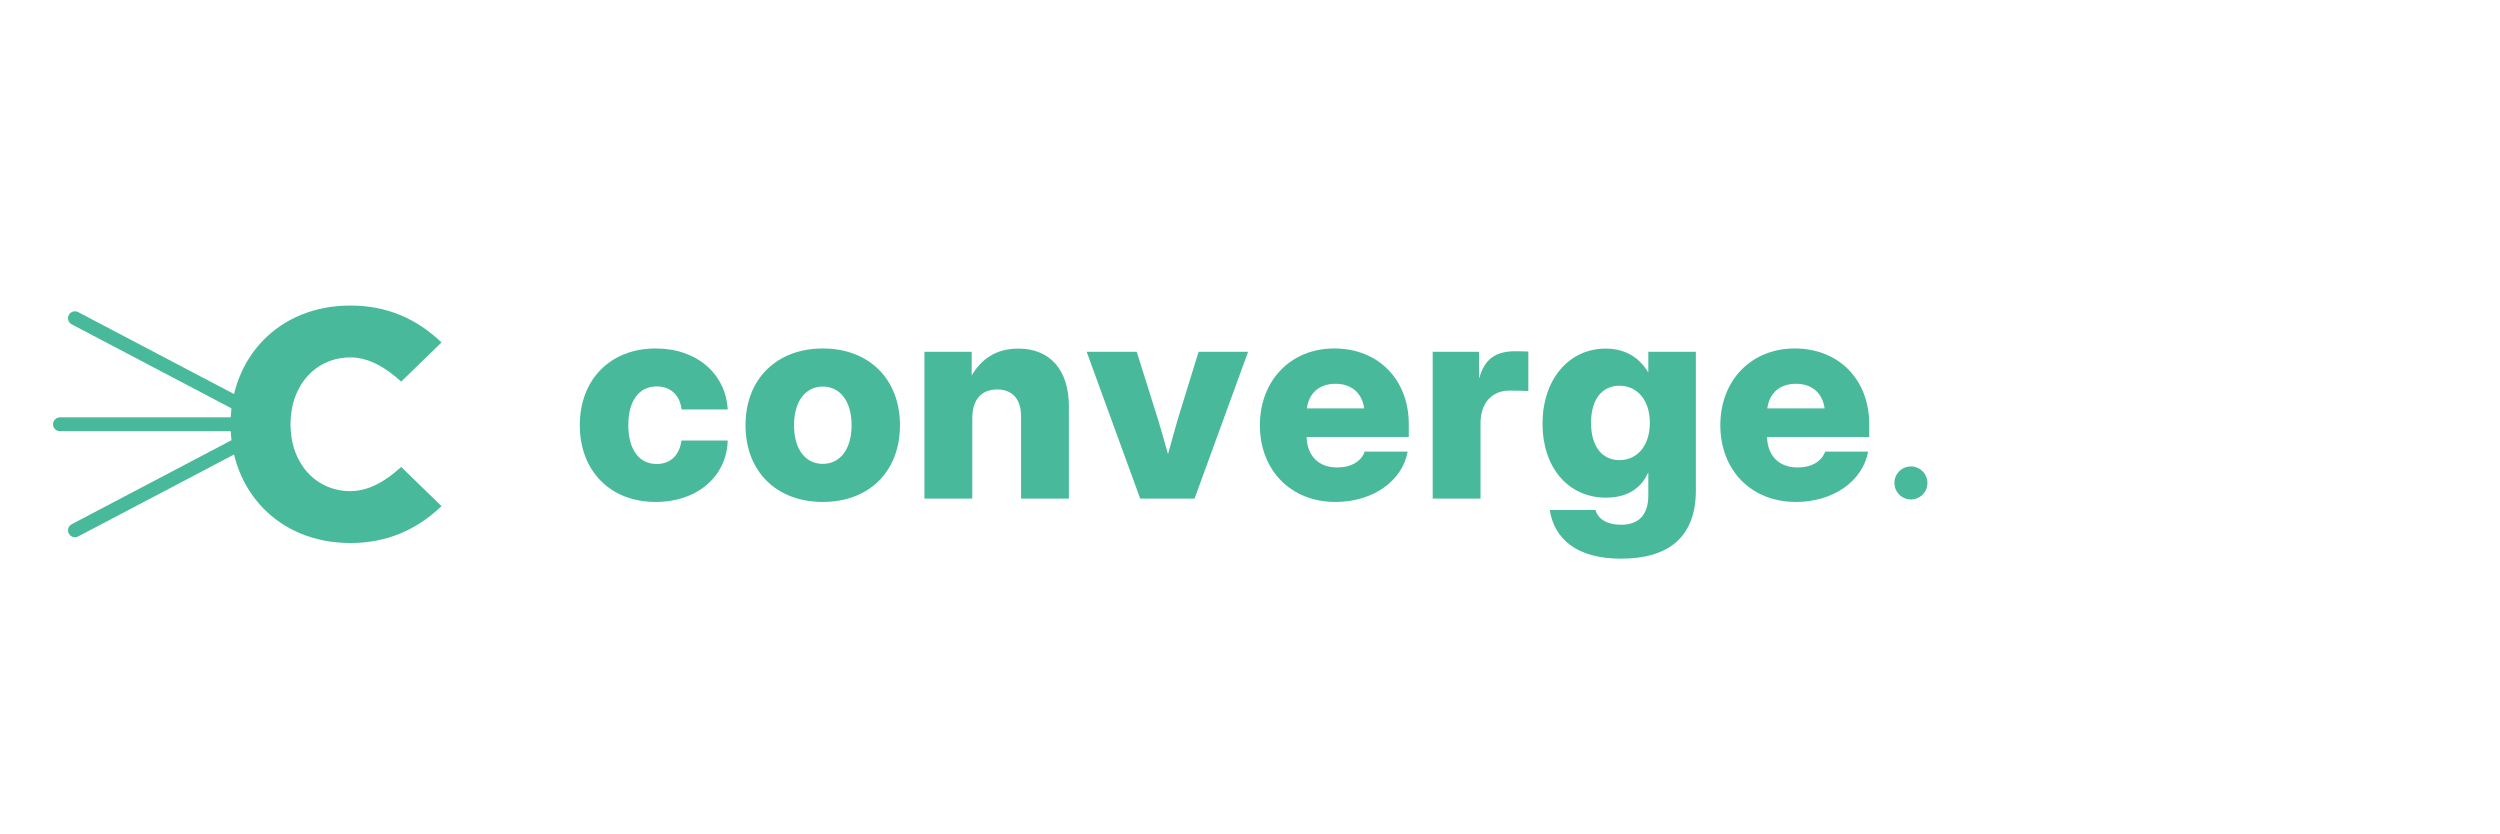
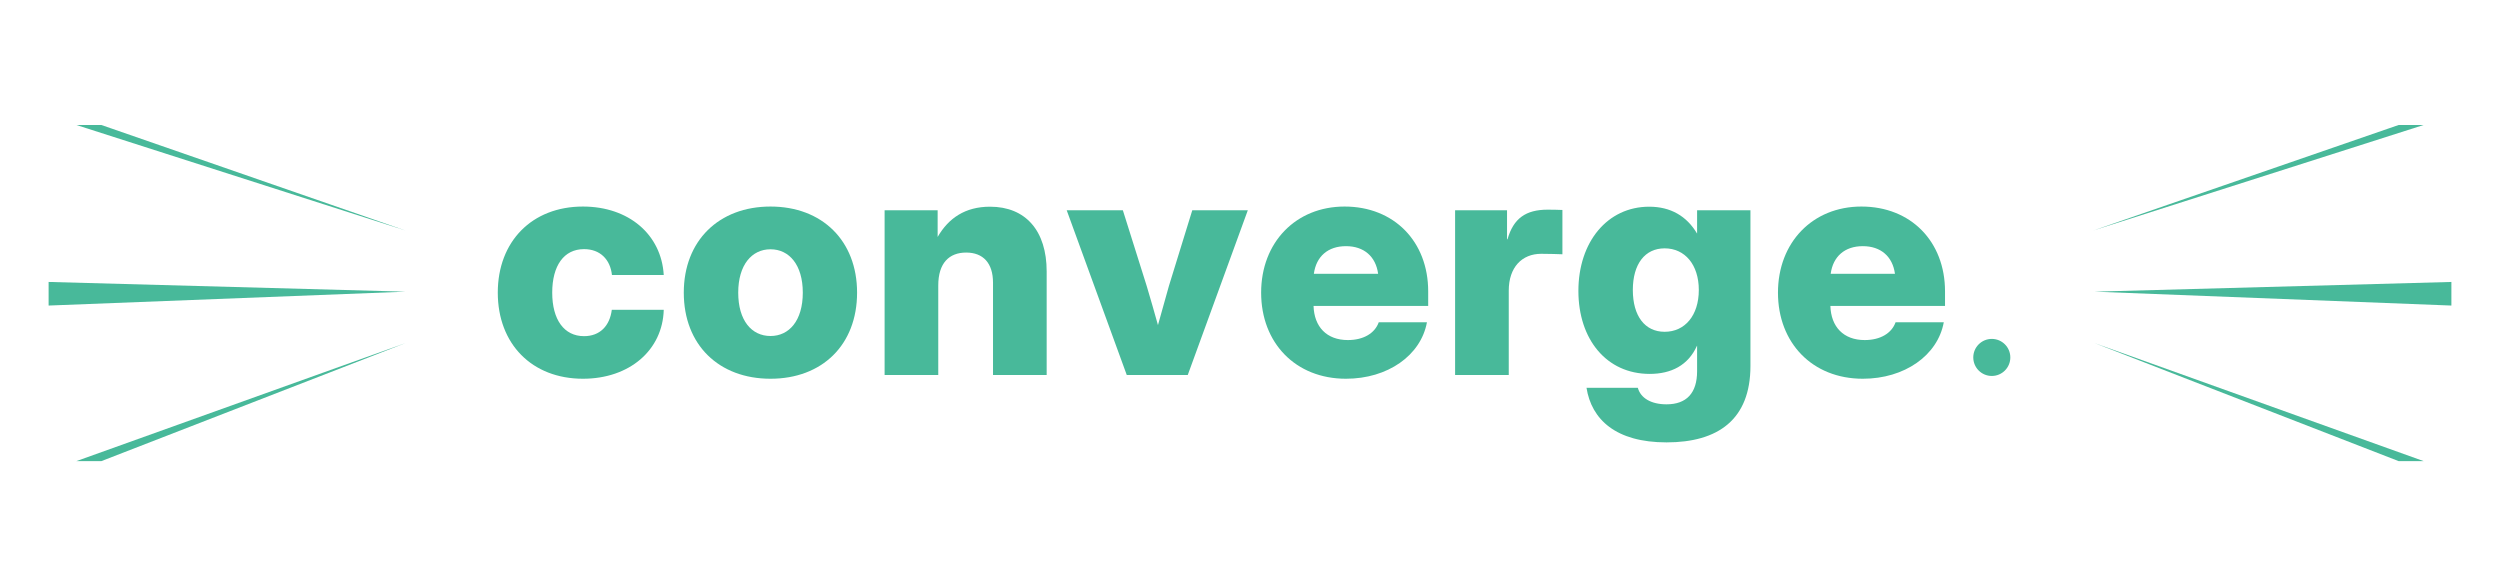
- <svg xmlns="http://www.w3.org/2000/svg" width="1800" height="600" viewBox="0 0 1800 600" fill="none" role="img" aria-labelledby="title desc">
-   <g transform="translate(0 93) scale(0.83)" aria-label="C with three converging rays">
-     <g fill="none" stroke="#48B99A" stroke-width="12" stroke-linecap="round" stroke-linejoin="round">
-       <path d="M 65 164 L 240 256" />
-       <path d="M 52 256 L 240 256" />
-       <path d="M 65 348 L 240 256" />
-     </g>
-     <path d="M 383 185 C 361 164 335 153 304 153 C 241 153 200 199 200 256 C 200 313 241 359 304 359 C 335 359 361 348 383 327 L 348 293 C 335 305 320 314 304 314 C 274 314 252 290 252 256 C 252 222 274 198 304 198 C 320 198 335 207 348 219 Z" fill="#48B99A" />
+ <svg xmlns="http://www.w3.org/2000/svg" width="1800" height="420" viewBox="0 0 1800 420" fill="none" role="img" aria-labelledby="title desc">
+   <g>
+     <polygon points="55,90 73,90 292,166" fill="#48B99A" />
+     <polygon points="35,203 35,220 292,210" fill="#48B99A" />
+     <polygon points="55,332 73,332 292,247" fill="#48B99A" />
+     <polygon points="1507,166 1727,90 1745,90" fill="#48B99A" />
+     <polygon points="1508,210 1765,203 1765,220" fill="#48B99A" />
+     <polygon points="1508,247 1727,332 1745,332" fill="#48B99A" />
  </g>
  <g aria-label="converge wordmark">
-     <path fill="#48B99A" transform="translate(412.249 359.000) scale(0.1000977 -0.1000977)" d="M598 -24C897 -24 1109 160 1116 418H783C770 315 707 249 605 249C477 249 401 355 401 528C401 701 476 807 605 807C707 807 773 742 784 641H1116C1101 900 892 1080 598 1080C271 1080 52 856 52 528C52 199 271 -24 598 -24Z" />
-     <path fill="#48B99A" transform="translate(531.563 359.000) scale(0.1000977 -0.1000977)" d="M608 -24C939 -24 1163 193 1163 528C1163 861 939 1080 608 1080C277 1080 52 861 52 528C52 193 277 -24 608 -24ZM608 250C487 250 401 349 401 528C401 706 488 806 608 806C728 806 815 706 815 528C815 349 728 250 608 250Z" />
-     <path fill="#48B99A" transform="translate(655.982 359.000) scale(0.1000977 -0.1000977)" d="M440 574C440 718 510 785 619 785C728 785 791 717 791 592V0H1135V664C1135 924 1001 1079 772 1079C613 1079 506 1006 436 885V1056H96V0H440Z" />
-     <path fill="#48B99A" transform="translate(782.002 359.000) scale(0.1000977 -0.1000977)" d="M389 0H780L1165 1056H809L659 570C635 486 612 403 589 320C566 403 542 486 517 570L364 1056H4Z" />
-     <path fill="#48B99A" transform="translate(901.916 359.000) scale(0.1000977 -0.1000977)" d="M596 -24C863 -24 1076 125 1115 338H806C781 268 709 224 608 224C472 224 392 309 388 443H1123V536C1123 856 904 1080 587 1080C274 1080 52 850 52 528C52 206 272 -24 596 -24ZM390 649C405 760 480 826 596 826C711 826 787 760 802 649Z" />
-     <path fill="#48B99A" transform="translate(1021.930 359.000) scale(0.1000977 -0.1000977)" d="M96 0H440V541C440 691 525 777 648 777C698 777 759 775 784 774V1058C756 1059 727 1060 690 1060C549 1060 470 1004 432 870H429V1056H96Z" />
-     <path fill="#48B99A" transform="translate(1105.409 359.000) scale(0.1000977 -0.1000977)" d="M617 -432C947 -432 1155 -286 1155 58V1056H813V908H812C746 1019 643 1079 506 1079C238 1079 52 853 52 539C52 229 232 7 509 7C647 7 756 62 812 187H813V24C813 -116 745 -188 617 -188C518 -188 451 -148 433 -82H104C136 -285 292 -432 617 -432ZM605 277C479 277 401 377 401 545C401 712 479 812 605 812C735 812 824 707 824 545C824 382 735 277 605 277Z" />
-     <path fill="#48B99A" transform="translate(1233.431 359.000) scale(0.1000977 -0.1000977)" d="M596 -24C863 -24 1076 125 1115 338H806C781 268 709 224 608 224C472 224 392 309 388 443H1123V536C1123 856 904 1080 587 1080C274 1080 52 850 52 528C52 206 272 -24 596 -24ZM390 649C405 760 480 826 596 826C711 826 787 760 802 649Z" />
-     <circle cx="1375.861" cy="347.725" r="11.890" fill="#48B99A" />
+     <path fill="#48B99A" transform="translate(352.563 270.000) scale(0.1123047 -0.1123047)" d="M598 -24C897 -24 1109 160 1116 418H783C770 315 707 249 605 249C477 249 401 355 401 528C401 701 476 807 605 807C707 807 773 742 784 641H1116C1101 900 892 1080 598 1080C271 1080 52 856 52 528C52 199 271 -24 598 -24Z" />
+     <path fill="#48B99A" transform="translate(486.485 270.000) scale(0.1123047 -0.1123047)" d="M608 -24C939 -24 1163 193 1163 528C1163 861 939 1080 608 1080C277 1080 52 861 52 528C52 193 277 -24 608 -24ZM608 250C487 250 401 349 401 528C401 706 488 806 608 806C728 806 815 706 815 528C815 349 728 250 608 250Z" />
+     <path fill="#48B99A" transform="translate(626.135 270.000) scale(0.1123047 -0.1123047)" d="M440 574C440 718 510 785 619 785C728 785 791 717 791 592V0H1135V664C1135 924 1001 1079 772 1079C613 1079 506 1006 436 885V1056H96V0H440Z" />
+     <path fill="#48B99A" transform="translate(767.583 270.000) scale(0.1123047 -0.1123047)" d="M389 0H780L1165 1056H809L659 570C635 486 612 403 589 320C566 403 542 486 517 570L364 1056H4Z" />
+     <path fill="#48B99A" transform="translate(902.179 270.000) scale(0.1123047 -0.1123047)" d="M596 -24C863 -24 1076 125 1115 338H806C781 268 709 224 608 224C472 224 392 309 388 443H1123V536C1123 856 904 1080 587 1080C274 1080 52 850 52 528C52 206 272 -24 596 -24ZM390 649C405 760 480 826 596 826C711 826 787 760 802 649Z" />
+     <path fill="#48B99A" transform="translate(1036.888 270.000) scale(0.1123047 -0.1123047)" d="M96 0H440V541C440 691 525 777 648 777C698 777 759 775 784 774V1058C756 1059 727 1060 690 1060C549 1060 470 1004 432 870H429V1056H96Z" />
+     <path fill="#48B99A" transform="translate(1130.605 270.000) scale(0.1123047 -0.1123047)" d="M617 -432C947 -432 1155 -286 1155 58V1056H813V908H812C746 1019 643 1079 506 1079C238 1079 52 853 52 539C52 229 232 7 509 7C647 7 756 62 812 187H813V24C813 -116 745 -188 617 -188C518 -188 451 -148 433 -82H104C136 -285 292 -432 617 -432ZM605 277C479 277 401 377 401 545C401 712 479 812 605 812C735 812 824 707 824 545C824 382 735 277 605 277Z" />
+     <path fill="#48B99A" transform="translate(1274.299 270.000) scale(0.1123047 -0.1123047)" d="M596 -24C863 -24 1076 125 1115 338H806C781 268 709 224 608 224C472 224 392 309 388 443H1123V536C1123 856 904 1080 587 1080C274 1080 52 850 52 528C52 206 272 -24 596 -24ZM390 649C405 760 480 826 596 826C711 826 787 760 802 649Z" />
+     <circle cx="1434.097" cy="257.350" r="13.340" fill="#48B99A" />
  </g>
</svg>
